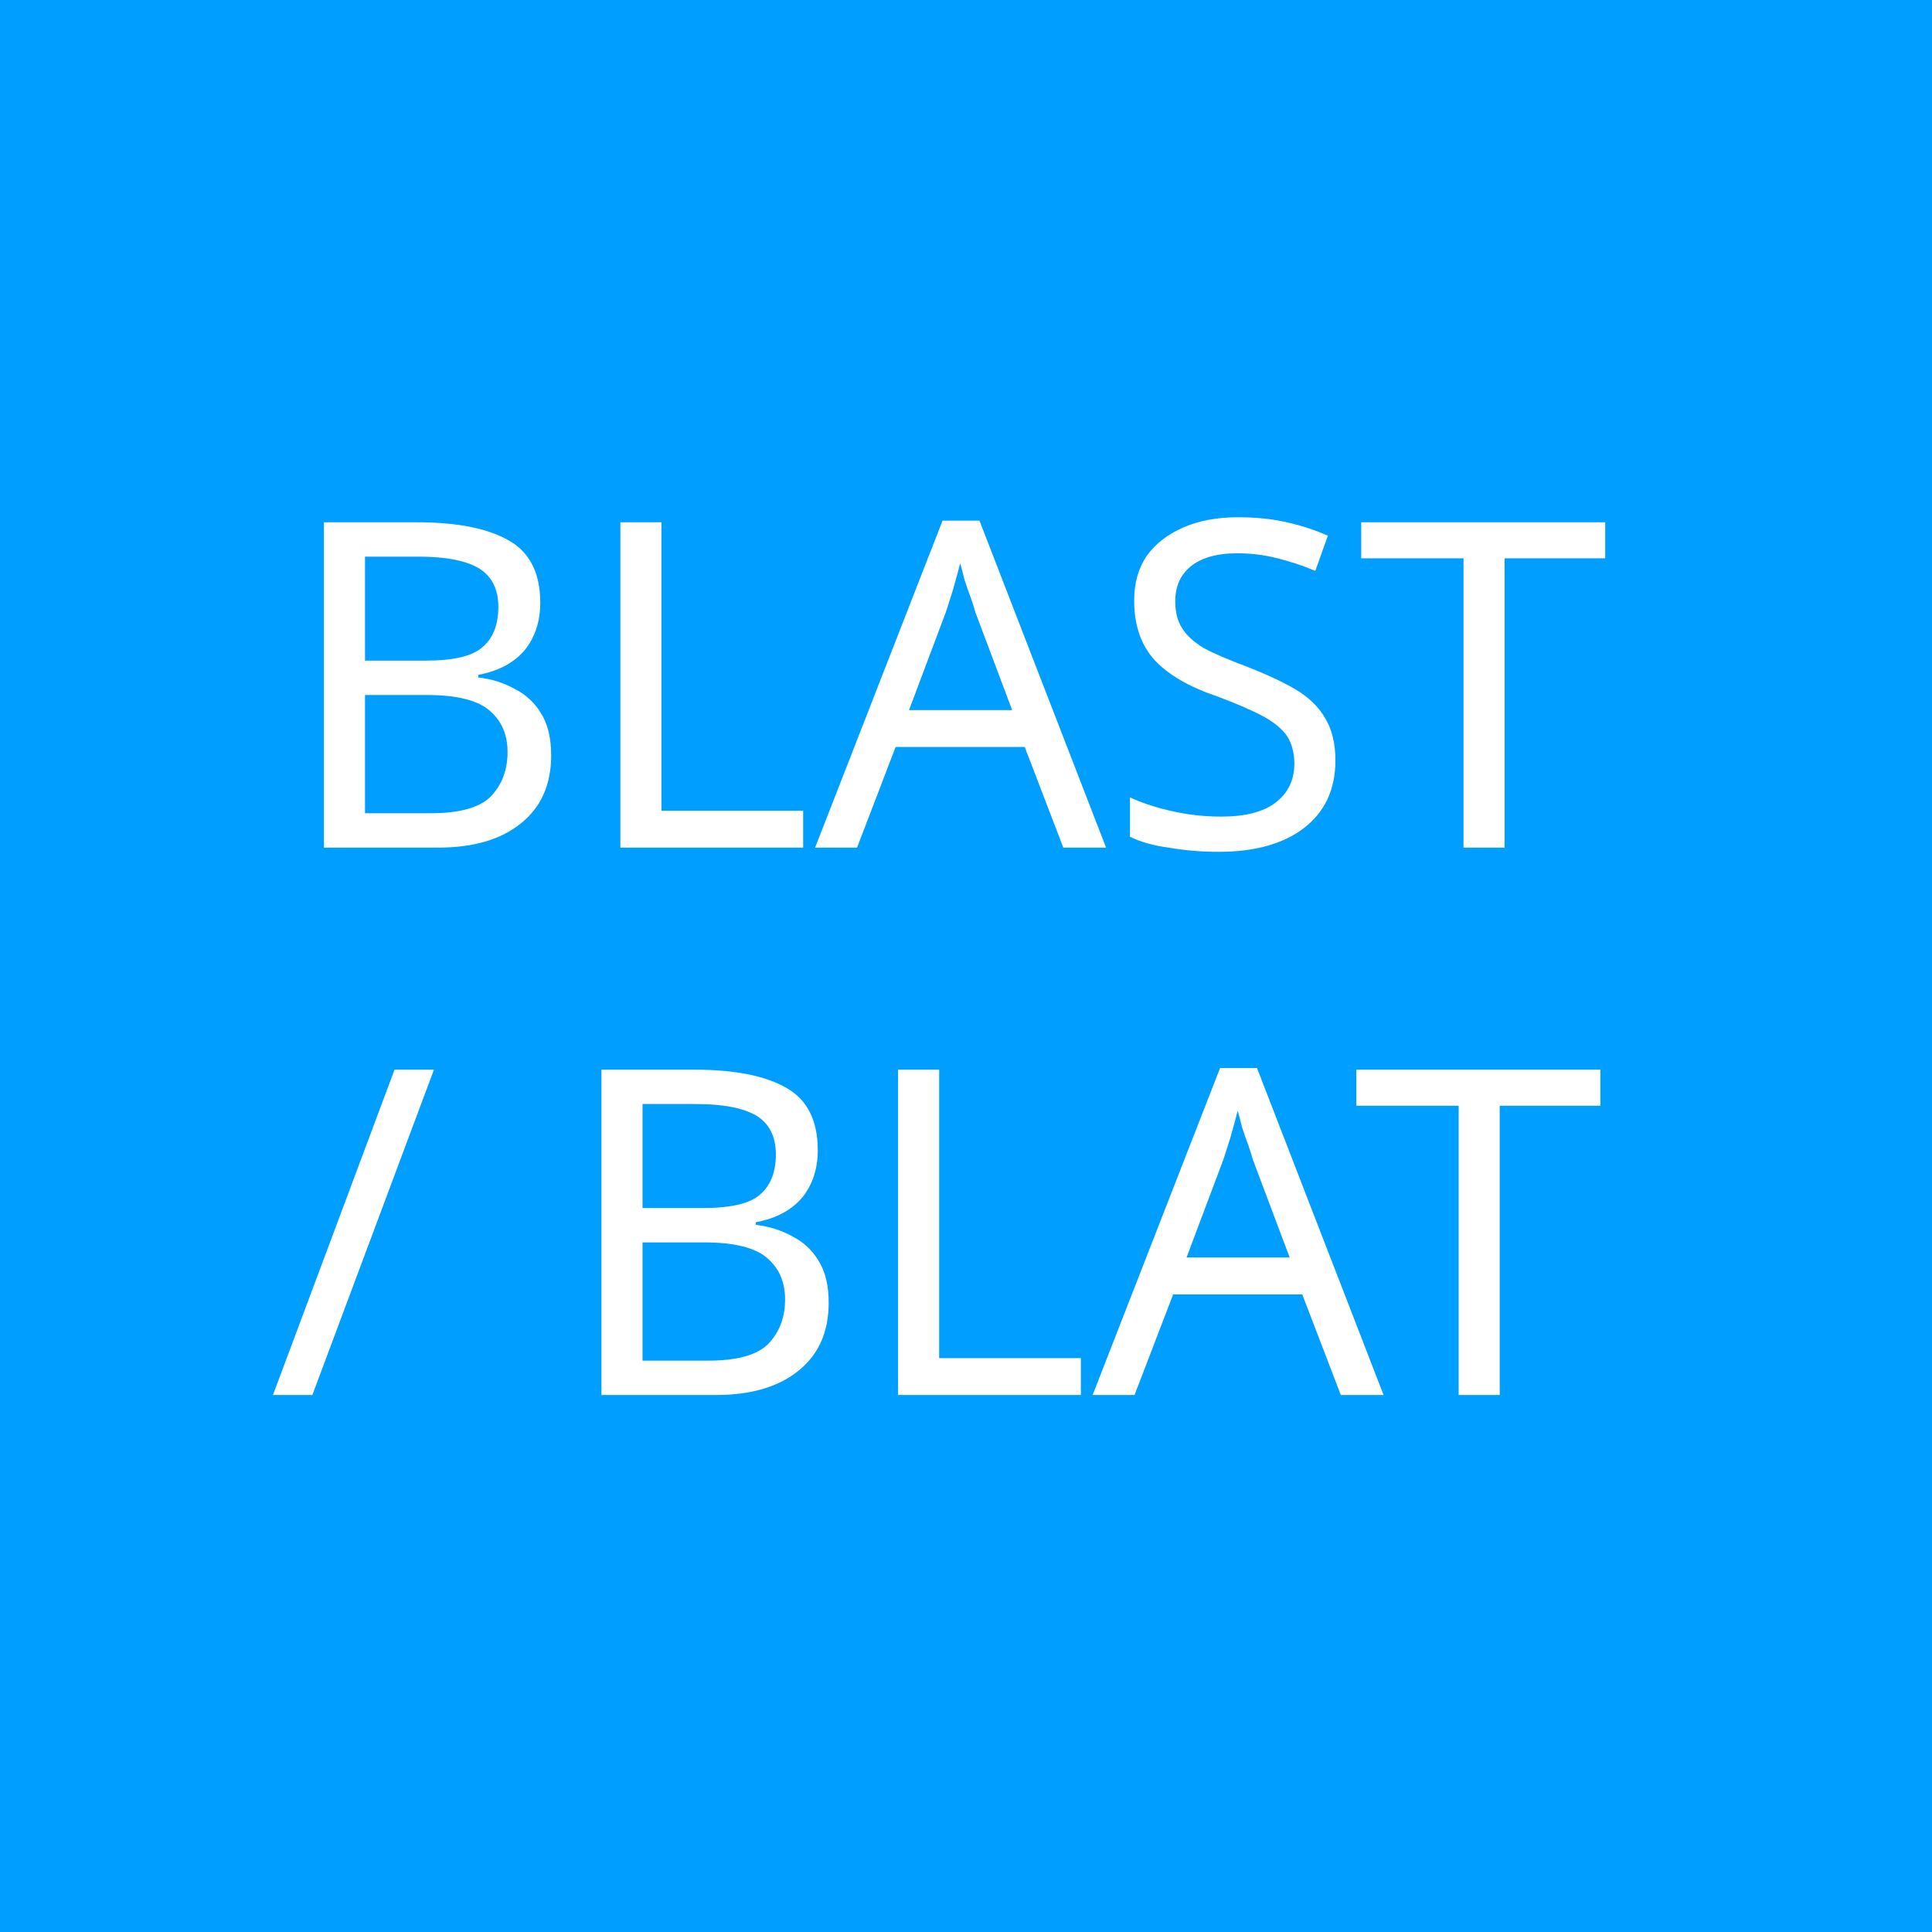
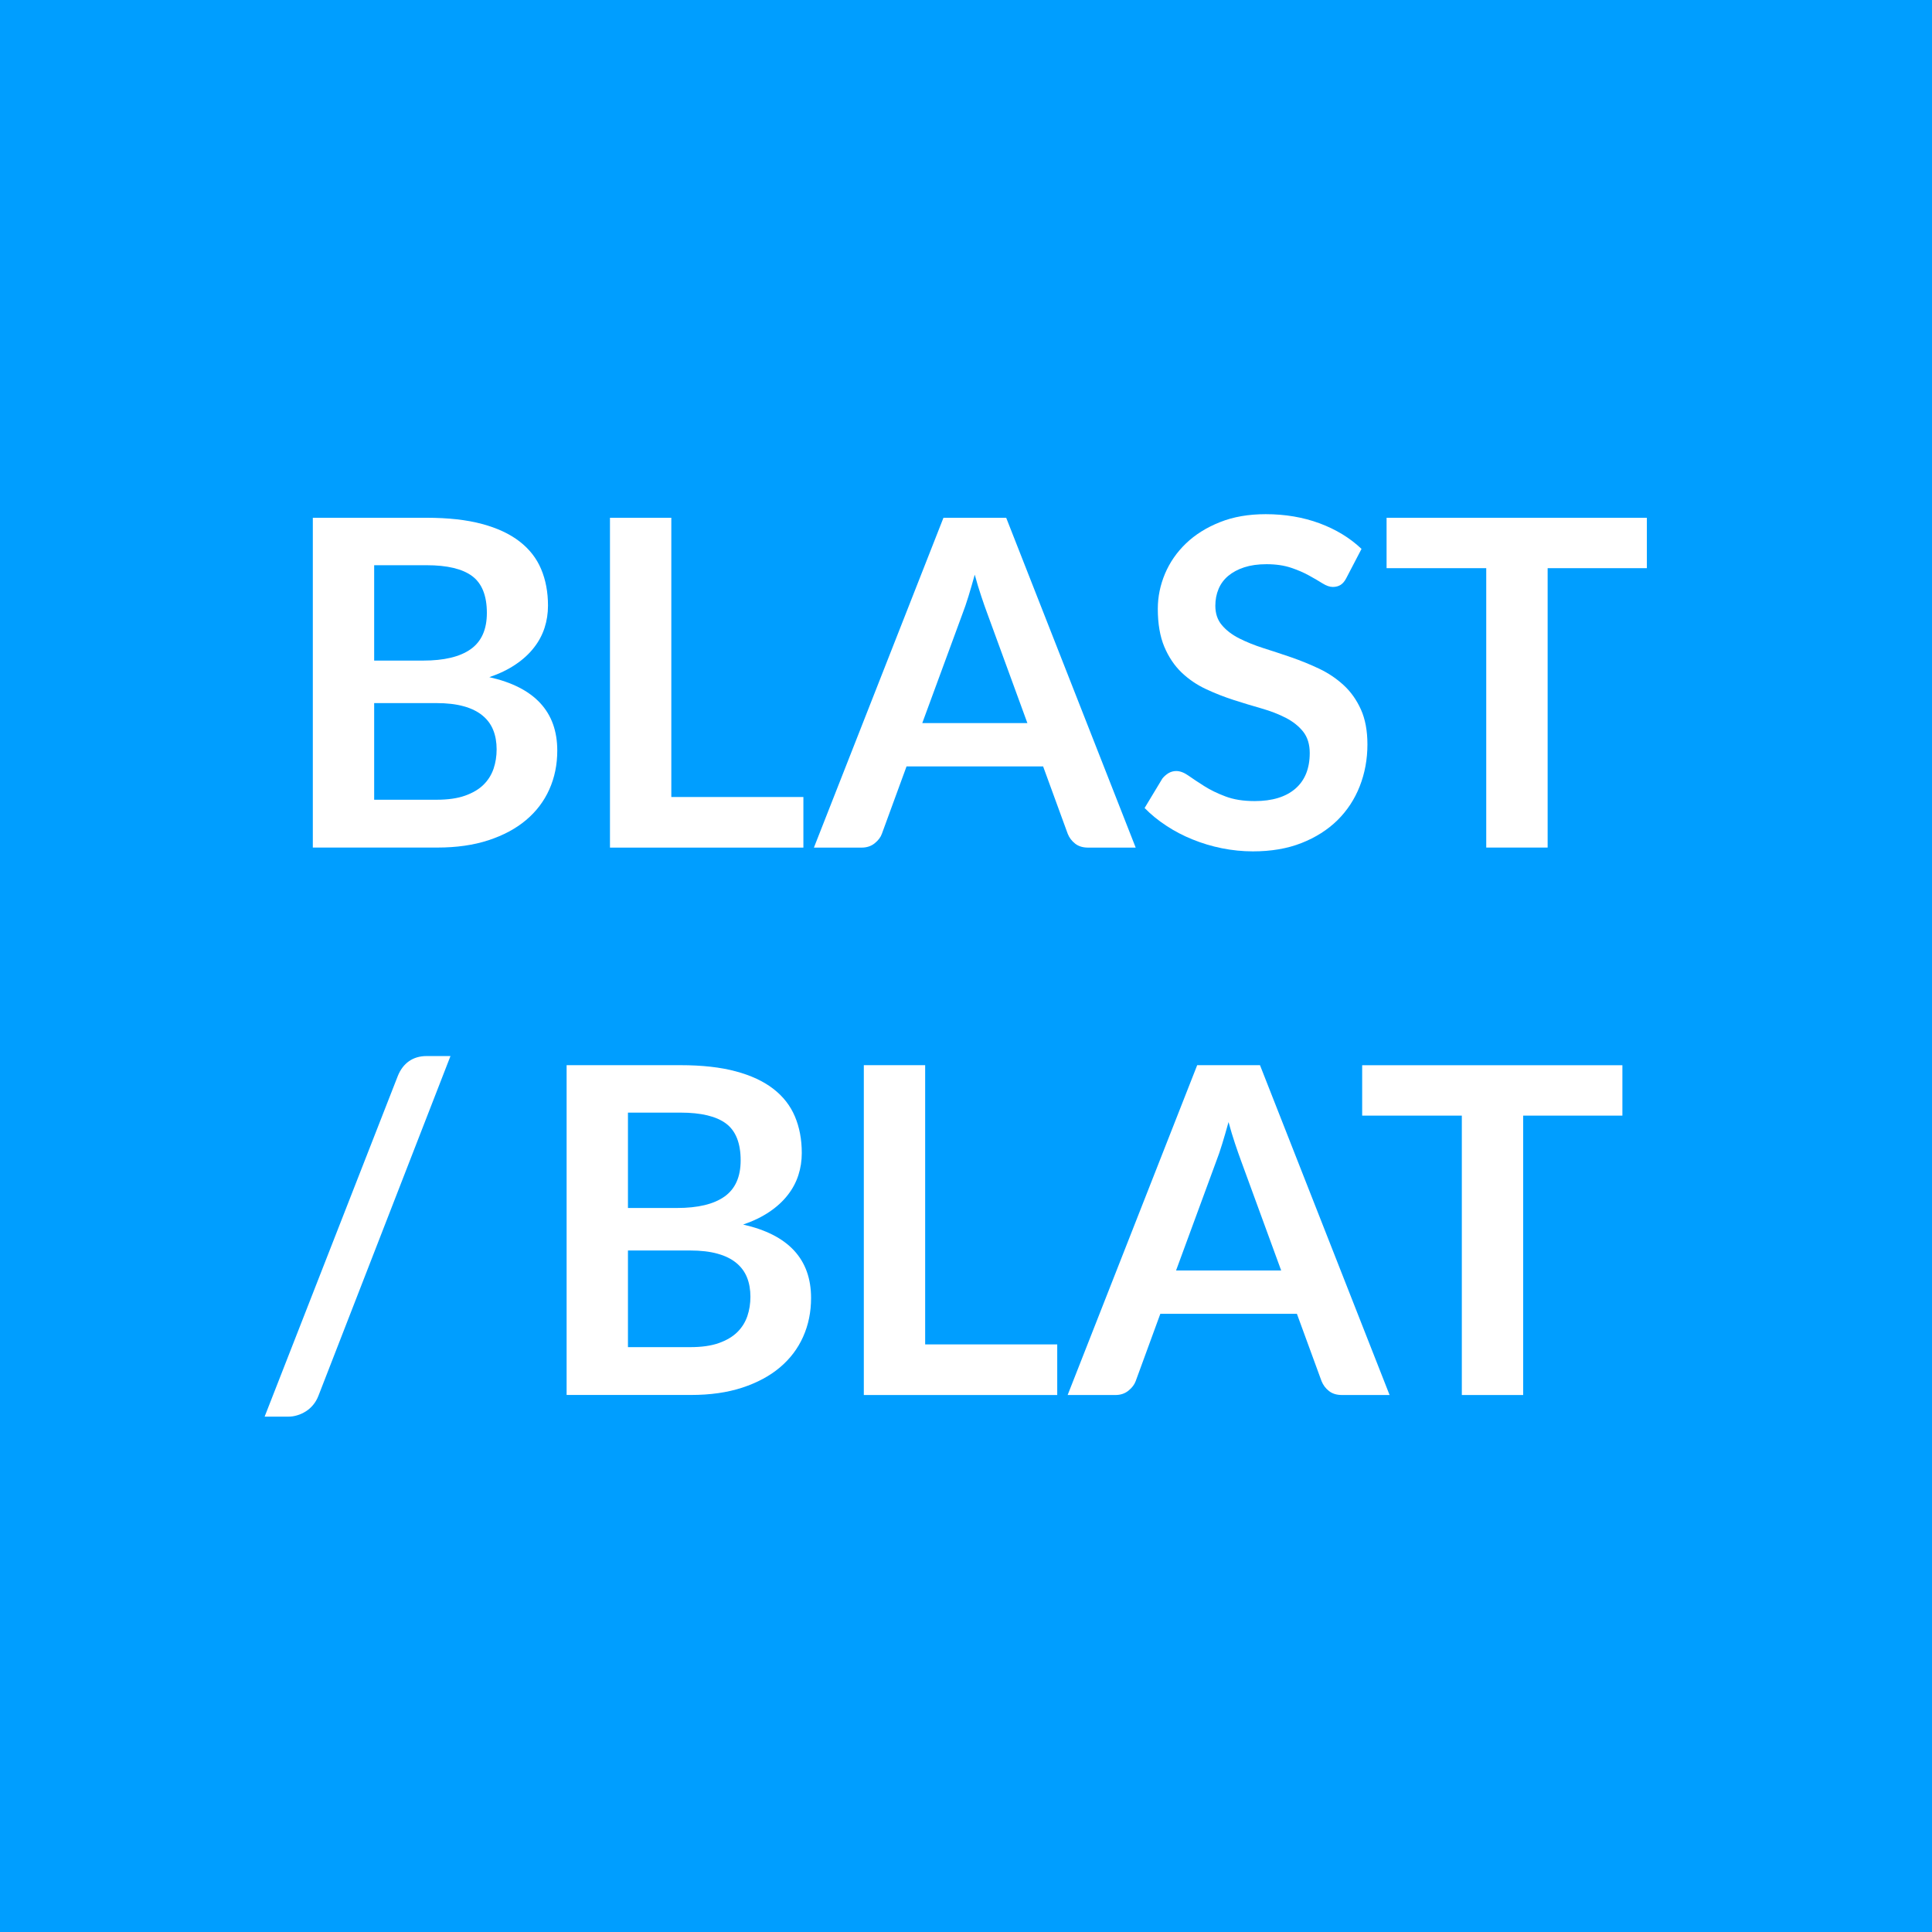
<svg xmlns="http://www.w3.org/2000/svg" version="1.1" id="Layer_1" x="0px" y="0px" viewBox="0 0 36 36" style="enable-background:new 0 0 36 36;" xml:space="preserve">
  <style type="text/css">
	.st0{fill:#009EFF;}
- 	.st1{fill:#FFFFFF;}
- 	.st2{font-family:'Lato-Bold';}
- 	.st3{font-size:8.5px;}
+ 	.st1{enable-background:new    ;}
+ 	.st2{fill:#FFFFFF;}
</style>
  <rect class="st0" width="36" height="36" />
-   <text transform="matrix(1 0 0 1 5.2078 15.7942)" class="st1 st2 st3">BLAST</text>
-   <text transform="matrix(1 0 0 1 5.0078 25.9942)" class="st1 st2 st3">/ BLAT</text>
+   <g class="st1">
+     <path class="st2" d="M5.829,15.794V9.648h2.121c0.402,0,0.746,0.038,1.031,0.115   c0.285,0.076,0.519,0.186,0.701,0.327s0.316,0.312,0.401,0.514   c0.085,0.201,0.128,0.428,0.128,0.681c0,0.144-0.021,0.282-0.064,0.414   s-0.108,0.255-0.198,0.369c-0.089,0.115-0.203,0.22-0.34,0.312   c-0.138,0.094-0.301,0.173-0.491,0.238c0.844,0.189,1.266,0.646,1.266,1.368   c0,0.261-0.049,0.502-0.148,0.723c-0.099,0.222-0.244,0.412-0.434,0.572   s-0.424,0.285-0.701,0.376c-0.278,0.091-0.595,0.136-0.952,0.136H5.829z    M6.972,12.309h0.914c0.388,0,0.683-0.07,0.884-0.212s0.302-0.367,0.302-0.676   c0-0.32-0.091-0.549-0.272-0.685c-0.182-0.136-0.465-0.204-0.85-0.204H6.972   V12.309z M6.972,13.1v1.802h1.16c0.213,0,0.391-0.025,0.534-0.076   s0.258-0.119,0.344-0.204s0.148-0.185,0.187-0.298   c0.038-0.113,0.057-0.233,0.057-0.361c0-0.133-0.021-0.253-0.063-0.358   c-0.042-0.106-0.109-0.197-0.2-0.272c-0.091-0.075-0.207-0.133-0.349-0.172   c-0.142-0.04-0.313-0.06-0.514-0.06H6.972z" />
+     <path class="st2" d="M12.509,14.851h2.461v0.943h-3.604V9.648h1.143V14.851z" />
+     <path class="st2" d="M21.162,15.794h-0.884c-0.1,0-0.181-0.024-0.244-0.074   c-0.064-0.05-0.11-0.111-0.139-0.185L19.437,14.281h-2.545l-0.459,1.254   c-0.022,0.064-0.067,0.124-0.134,0.178c-0.067,0.054-0.148,0.081-0.245,0.081   h-0.888l2.414-6.146h1.169L21.162,15.794z M17.185,13.474h1.959l-0.748-2.045   c-0.034-0.09-0.071-0.197-0.112-0.32c-0.042-0.123-0.082-0.257-0.121-0.401   c-0.04,0.145-0.079,0.278-0.117,0.403c-0.038,0.125-0.076,0.233-0.112,0.327   L17.185,13.474z" />
+     <path class="st2" d="M25.089,10.767c-0.031,0.062-0.067,0.105-0.108,0.131   c-0.041,0.026-0.09,0.039-0.146,0.039s-0.12-0.022-0.191-0.066   c-0.07-0.044-0.154-0.093-0.25-0.146c-0.097-0.054-0.209-0.103-0.338-0.146   s-0.281-0.066-0.457-0.066c-0.159,0-0.297,0.02-0.414,0.058   c-0.118,0.038-0.217,0.092-0.298,0.159c-0.081,0.068-0.141,0.149-0.181,0.245   c-0.04,0.095-0.06,0.199-0.06,0.312c0,0.144,0.04,0.265,0.121,0.36   c0.081,0.097,0.188,0.179,0.321,0.247c0.133,0.067,0.284,0.129,0.454,0.183   s0.344,0.111,0.521,0.172c0.178,0.062,0.351,0.132,0.521,0.213   c0.17,0.081,0.321,0.183,0.454,0.306c0.134,0.123,0.24,0.274,0.321,0.453   c0.08,0.178,0.121,0.395,0.121,0.65c0,0.277-0.048,0.537-0.143,0.779   s-0.233,0.453-0.416,0.634c-0.184,0.18-0.406,0.321-0.67,0.425   s-0.565,0.155-0.905,0.155c-0.195,0-0.388-0.02-0.578-0.058   c-0.189-0.038-0.372-0.093-0.546-0.164c-0.174-0.07-0.337-0.155-0.488-0.255   c-0.152-0.099-0.287-0.209-0.406-0.331l0.331-0.549   c0.031-0.039,0.069-0.072,0.113-0.1c0.044-0.026,0.093-0.04,0.146-0.04   c0.07,0,0.147,0.029,0.229,0.087s0.179,0.122,0.291,0.193   s0.243,0.136,0.396,0.193c0.151,0.058,0.333,0.087,0.546,0.087   c0.326,0,0.578-0.077,0.757-0.231c0.178-0.154,0.268-0.376,0.268-0.665   c0-0.161-0.041-0.293-0.121-0.396c-0.081-0.102-0.188-0.188-0.321-0.257   c-0.133-0.069-0.284-0.128-0.455-0.177c-0.17-0.048-0.343-0.101-0.518-0.157   c-0.176-0.057-0.349-0.124-0.519-0.204c-0.17-0.079-0.322-0.183-0.455-0.31   c-0.133-0.128-0.24-0.287-0.321-0.479C21.615,11.86,21.574,11.625,21.574,11.344   c0-0.224,0.045-0.441,0.134-0.654c0.09-0.212,0.22-0.4,0.392-0.565   c0.171-0.164,0.382-0.296,0.631-0.395c0.249-0.1,0.534-0.149,0.854-0.149   c0.362,0,0.697,0.057,1.003,0.17c0.306,0.114,0.566,0.272,0.782,0.477   L25.089,10.767z" />
+     <path class="st2" d="M30.687,9.648v0.939h-1.849v5.206h-1.144v-5.206h-1.857V9.648H30.687   z" />
+   </g>
+   <g class="st1">
+     <path class="st2" d="M5.934,26.007c-0.025,0.065-0.058,0.122-0.098,0.17   s-0.085,0.089-0.136,0.121c-0.051,0.032-0.105,0.058-0.162,0.074   c-0.057,0.018-0.112,0.025-0.166,0.025H4.931l2.482-6.349   c0.048-0.119,0.118-0.211,0.208-0.274s0.2-0.096,0.327-0.096h0.446   L5.934,26.007z" />
+     <path class="st2" d="M10.558,25.994v-6.146h2.121c0.402,0,0.746,0.038,1.031,0.115   c0.285,0.076,0.519,0.186,0.701,0.327s0.316,0.312,0.401,0.514   c0.085,0.201,0.128,0.428,0.128,0.681c0,0.144-0.021,0.282-0.064,0.414   s-0.108,0.255-0.198,0.369c-0.089,0.115-0.203,0.22-0.34,0.312   c-0.138,0.094-0.301,0.173-0.491,0.238c0.844,0.189,1.266,0.646,1.266,1.368   c0,0.261-0.049,0.502-0.148,0.723c-0.099,0.222-0.244,0.412-0.434,0.572   s-0.424,0.285-0.701,0.376c-0.278,0.091-0.595,0.136-0.952,0.136H10.558z    M11.701,22.509h0.914c0.388,0,0.683-0.07,0.884-0.212s0.302-0.367,0.302-0.676   c0-0.32-0.091-0.549-0.272-0.685c-0.182-0.136-0.465-0.204-0.85-0.204h-0.978   V22.509z M11.701,23.3v1.802h1.16c0.213,0,0.391-0.025,0.534-0.076   s0.258-0.119,0.344-0.204s0.148-0.185,0.187-0.298   c0.038-0.113,0.057-0.233,0.057-0.361c0-0.133-0.021-0.253-0.063-0.358   c-0.042-0.106-0.109-0.197-0.2-0.272c-0.091-0.075-0.207-0.133-0.349-0.172   c-0.142-0.04-0.313-0.06-0.514-0.06H11.701z" />
+     <path class="st2" d="M17.239,25.051h2.461v0.943h-3.604v-6.146h1.143V25.051z" />
+     <path class="st2" d="M25.893,25.994h-0.885c-0.1,0-0.181-0.024-0.244-0.074   c-0.064-0.05-0.109-0.111-0.139-0.185l-0.459-1.254h-2.545l-0.459,1.254   c-0.023,0.064-0.068,0.124-0.135,0.178s-0.147,0.081-0.244,0.081h-0.889   l2.414-6.146h1.17L25.893,25.994z M21.914,23.674h1.959L23.125,21.629   c-0.033-0.09-0.071-0.197-0.112-0.32c-0.042-0.123-0.081-0.257-0.121-0.401   c-0.04,0.145-0.079,0.278-0.117,0.403s-0.075,0.233-0.112,0.327L21.914,23.674z" />
+     <path class="st2" d="M30.231,19.849v0.939h-1.849v5.206h-1.143v-5.206h-1.857v-0.939   H30.231z" />
+   </g>
</svg>
